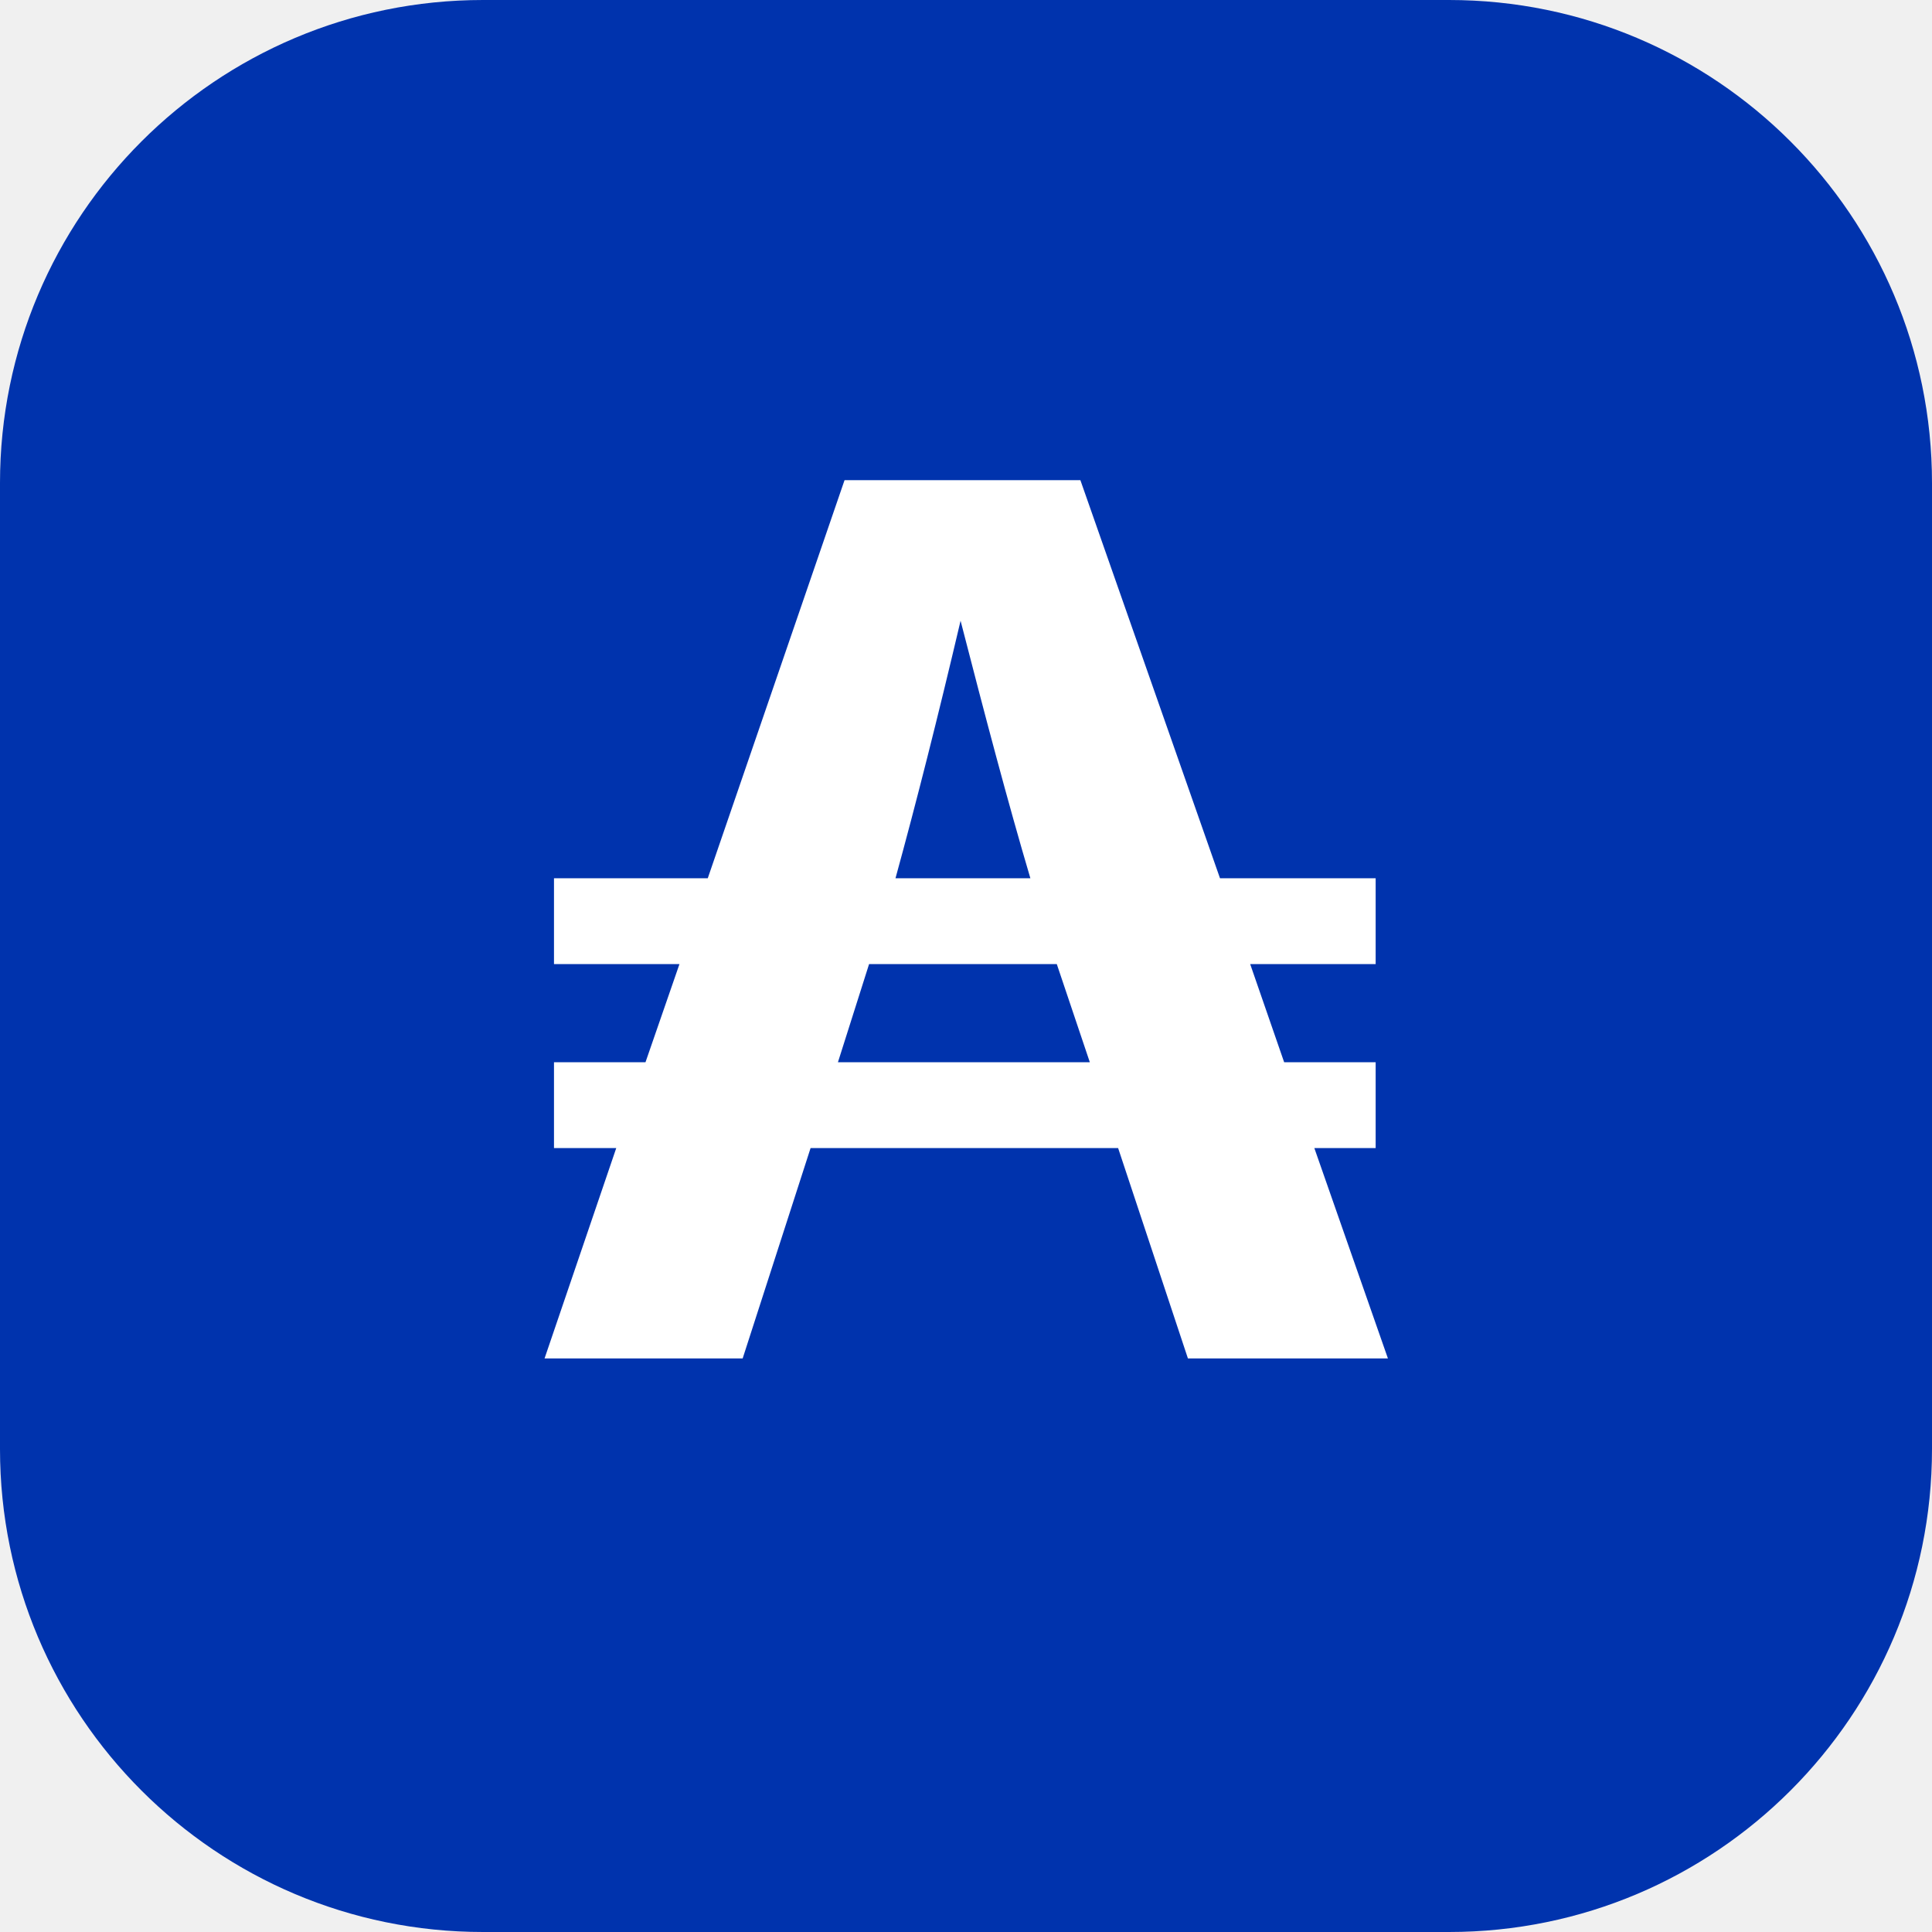
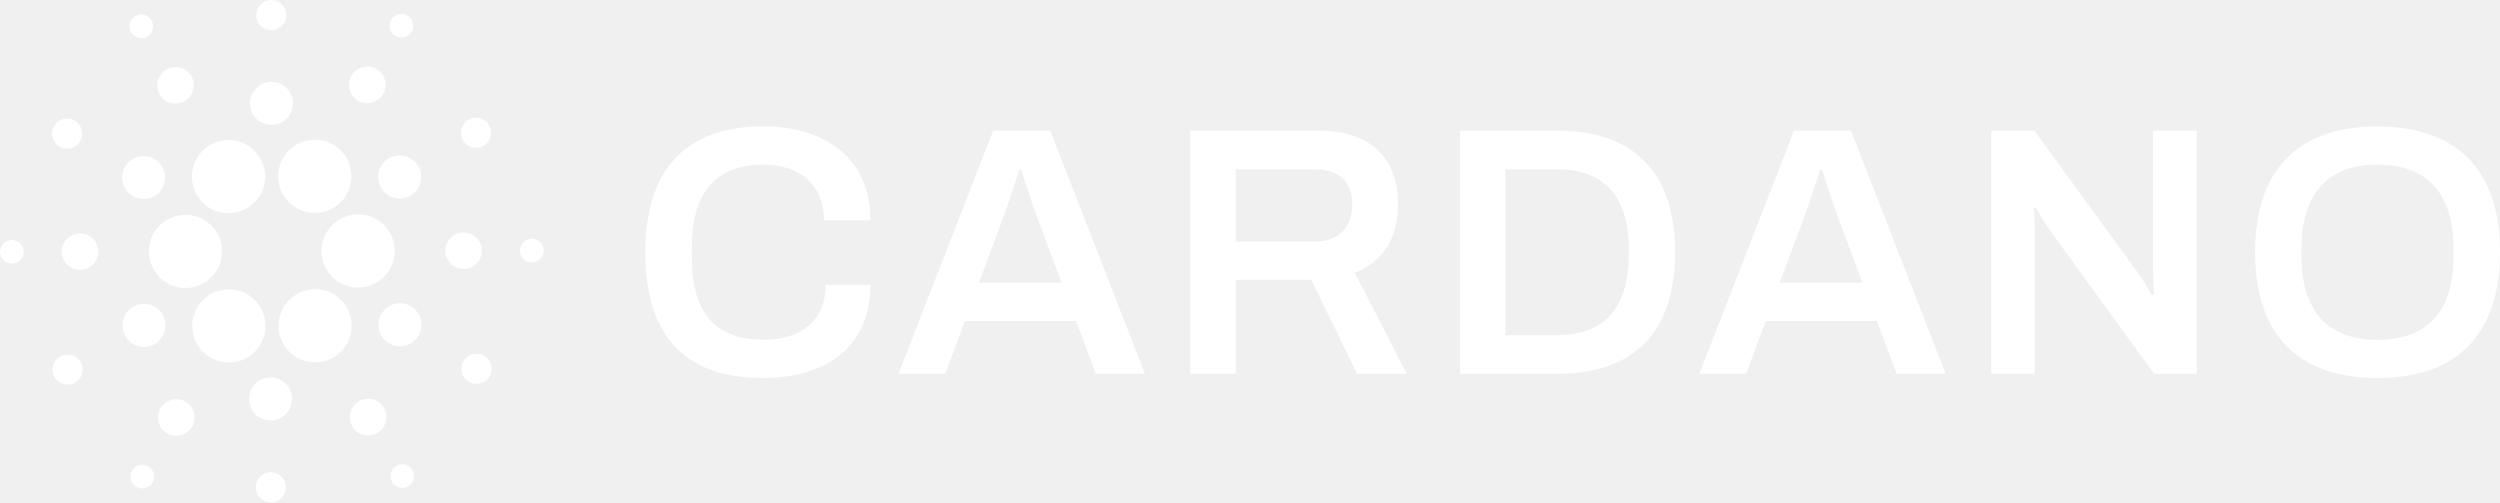
- <svg xmlns="http://www.w3.org/2000/svg" viewBox="0 0 32 32" width="32" height="32" role="img" aria-label="Cardano">
-   <rect width="32" height="32" rx="8" fill="#0033AD" />
-   <text x="16" y="22.5" text-anchor="middle" font-family="Inter, system-ui, -apple-system, sans-serif" font-size="20" font-weight="700" fill="#ffffff">₳</text>
+ <svg xmlns="http://www.w3.org/2000/svg" viewBox="0 0 1250 251.17">
+   <g id="Layer_2" data-name="Layer 2">
+     <g id="Layer_1-2" data-name="Layer 1">
+       <path d="M74.49,124.64A18.34,18.34,0,0,0,91.73,144l1,0a18.3,18.3,0,1,0-18.29-19.35Z" fill="#fff" />
+       <path d="M6.25,120a5.91,5.91,0,1,0,5.57,6.24A5.9,5.9,0,0,0,6.25,120Z" fill="#fff" />
+       <path d="M73.33,18.43a5.92,5.92,0,1,0-8-2.62A5.93,5.93,0,0,0,73.33,18.43Z" fill="#fff" />
+       <path d="M91.9,50.81a9.14,9.14,0,1,0-12.28-4.05A9.14,9.14,0,0,0,91.9,50.81Z" fill="#fff" />
+       <path d="M29.41,73.08a7.53,7.53,0,1,0-2.16-10.42A7.53,7.53,0,0,0,29.41,73.08Z" fill="#fff" />
+       <path d="M40.54,116.67a9.14,9.14,0,1,0,8.61,9.65A9.15,9.15,0,0,0,40.54,116.67Z" fill="#fff" />
+       <path d="M30.41,178.12a7.53,7.53,0,1,0,10.12,3.33A7.53,7.53,0,0,0,30.41,178.12Z" fill="#fff" />
+       <path d="M65.94,97.78a10.76,10.76,0,1,0-3.1-14.9A10.75,10.75,0,0,0,65.94,97.78Z" fill="#fff" />
+       <path d="M178.66,50.09A9.15,9.15,0,1,0,176,37.42,9.14,9.14,0,0,0,178.66,50.09Z" fill="#fff" />
+       <path d="M197.42,17.81a5.92,5.92,0,1,0-1.71-8.19A5.92,5.92,0,0,0,197.42,17.81Z" fill="#fff" />
+       <path d="M180.1,107.22A18.3,18.3,0,1,0,178,143.77c.35,0,.71,0,1.06,0a18.3,18.3,0,0,0,13.64-30.49A18.08,18.08,0,0,0,180.1,107.22Z" fill="#fff" />
+       <path d="M97.91,96.51a18.23,18.23,0,0,0,16.36,10.07A18.31,18.31,0,0,0,130.61,80,18.24,18.24,0,0,0,114.25,70,18.31,18.31,0,0,0,97.91,96.51Z" fill="#fff" />
+       <path d="M241.41,73.06a7.53,7.53,0,1,0-10.12-3.34A7.54,7.54,0,0,0,241.41,73.06Z" fill="#fff" />
+       <path d="M195,78.89a10.76,10.76,0,1,0,14.45,4.77A10.75,10.75,0,0,0,195,78.89Z" fill="#fff" />
+       <path d="M135.22,15.05a7.53,7.53,0,1,0-7.09-7.94A7.53,7.53,0,0,0,135.22,15.05Z" fill="#fff" />
+       <path d="M135.14,62.44A10.76,10.76,0,1,0,125,51.08,10.77,10.77,0,0,0,135.14,62.44Z" fill="#fff" />
+       <path d="M76.84,172.28a10.76,10.76,0,1,0-14.45-4.76A10.76,10.76,0,0,0,76.84,172.28Z" fill="#fff" />
+       <path d="M142.09,78.14a18.3,18.3,0,1,0,15.33-8.27A18.32,18.32,0,0,0,142.09,78.14Z" fill="#fff" />
+       <path d="M173.91,154.67a18.3,18.3,0,1,0-16.34,26.54,18.5,18.5,0,0,0,8.24-2A18.31,18.31,0,0,0,173.91,154.67Z" fill="#fff" />
+       <path d="M205.89,153.39a10.76,10.76,0,1,0,3.09,14.9A10.78,10.78,0,0,0,205.89,153.39Z" fill="#fff" />
+       <path d="M240.93,125.9a9.14,9.14,0,1,0-9.65,8.61A9.15,9.15,0,0,0,240.93,125.9Z" fill="#fff" />
+       <path d="M266.25,119.39a5.92,5.92,0,1,0,5.57,6.25A5.93,5.93,0,0,0,266.25,119.39Z" fill="#fff" />
+       <path d="M242.41,178.09a7.53,7.53,0,1,0,2.17,10.43A7.53,7.53,0,0,0,242.41,178.09Z" fill="#fff" />
+       <path d="M74.41,233.36a5.92,5.92,0,1,0,1.7,8.2A5.92,5.92,0,0,0,74.41,233.36Z" fill="#fff" />
+       <path d="M198.49,232.74a5.92,5.92,0,1,0,7.95,2.62A5.91,5.91,0,0,0,198.49,232.74Z" fill="#fff" />
+       <path d="M129.73,173a18.3,18.3,0,1,0-15.32,8.27A18.21,18.21,0,0,0,129.73,173Z" fill="#fff" />
+       <path d="M93.16,201.09a9.14,9.14,0,1,0,2.64,12.66A9.15,9.15,0,0,0,93.16,201.09Z" fill="#fff" />
+       <path d="M135.83,236.12a7.53,7.53,0,1,0,7.09,7.95A7.53,7.53,0,0,0,135.83,236.12Z" fill="#fff" />
+       <path d="M135.91,188.74A10.76,10.76,0,1,0,146,200.09,10.75,10.75,0,0,0,135.91,188.74Z" fill="#fff" />
+       <path d="M179.92,200.36a9.15,9.15,0,1,0,12.29,4A9.13,9.13,0,0,0,179.92,200.36Z" fill="#fff" />
+       <path d="M381.86,82.35c17.72,0,30.13,9.74,30.13,27.82H435.2c0-31.72-23.39-47-53.69-47-37.22,0-58.84,20.21-58.84,62.92,0,43.77,21.62,62.91,58.84,62.91,30.66,0,53.69-14.88,53.69-46.61H412.87c0,17.72-12.23,27.47-31,27.47-24.64,0-36-13.65-36-42v-3.54C345.89,96.52,357.4,82.35,381.86,82.35Z" fill="#fff" />
+       <path d="M496.57,65.33,449.25,186.91h23.4l9.74-26.41H538L548,186.91h24.46L525.11,65.33Zm-7.09,76L501.89,108c2.48-6.55,6.91-20.73,7.8-23.21h.88c.89,2.48,5.32,16.83,7.8,23.21l12.4,33.32Z" fill="#fff" />
+       <path d="M699,102.19c0-22.5-12.94-36.86-39.7-36.86H595.14V186.91h22.69v-47h37.74l23,47h24.81l-26-50.51C691.73,130.73,699,118.68,699,102.19ZM657.52,120.8H617.83V84.65h39.69c12.23,0,18.61,6.56,18.61,17.54C676.13,113.72,669.22,120.8,657.52,120.8Z" fill="#fff" />
+       <path d="M778.58,65.33H730V186.91h48.56c36.68,0,59-19.14,59-60.79S815.26,65.33,778.58,65.33Zm35.8,62.56c-.18,26.59-12.76,39.7-35.8,39.7H752.71V84.65h25.87c23,0,35.8,13.12,35.8,39.7Z" fill="#fff" />
+       <path d="M897,65.33,849.66,186.91h23.39l9.75-26.41h55.65l9.92,26.41h24.46L925.51,65.33Zm-7.09,76L902.3,108c2.48-6.55,6.91-20.73,7.8-23.21H911c.88,2.48,5.32,16.83,7.8,23.21l12.4,33.32Z" fill="#fff" />
+       <path d="M1076.54,137.64c0,2.3.35,8.5.35,9.57l-.88.35c-.53-.7-4.08-6.91-6-9.74l-52.81-72.49H995.55V186.91h21.8V114.07c0-3-.36-8.86-.36-9.75l.89-.53c.53.71,3.19,5.85,6,9.93l53.17,73.19h21.26V65.33h-21.79v72.31Z" fill="#fff" />
+       <path d="M1188.68,63.21c-38.1,0-61.14,20.2-61.14,62.91s23,62.91,61.14,62.91,61.32-20.2,61.32-62.91S1226.78,63.21,1188.68,63.21Zm38.1,64.86c0,27.82-13.29,41.82-38.1,41.82-24.63,0-37.92-14-37.92-41.82v-3.72c0-27.83,13.47-42,37.92-42,24.64,0,38.1,14.17,38.1,42Z" fill="#fff" />
+     </g>
+   </g>
</svg>
